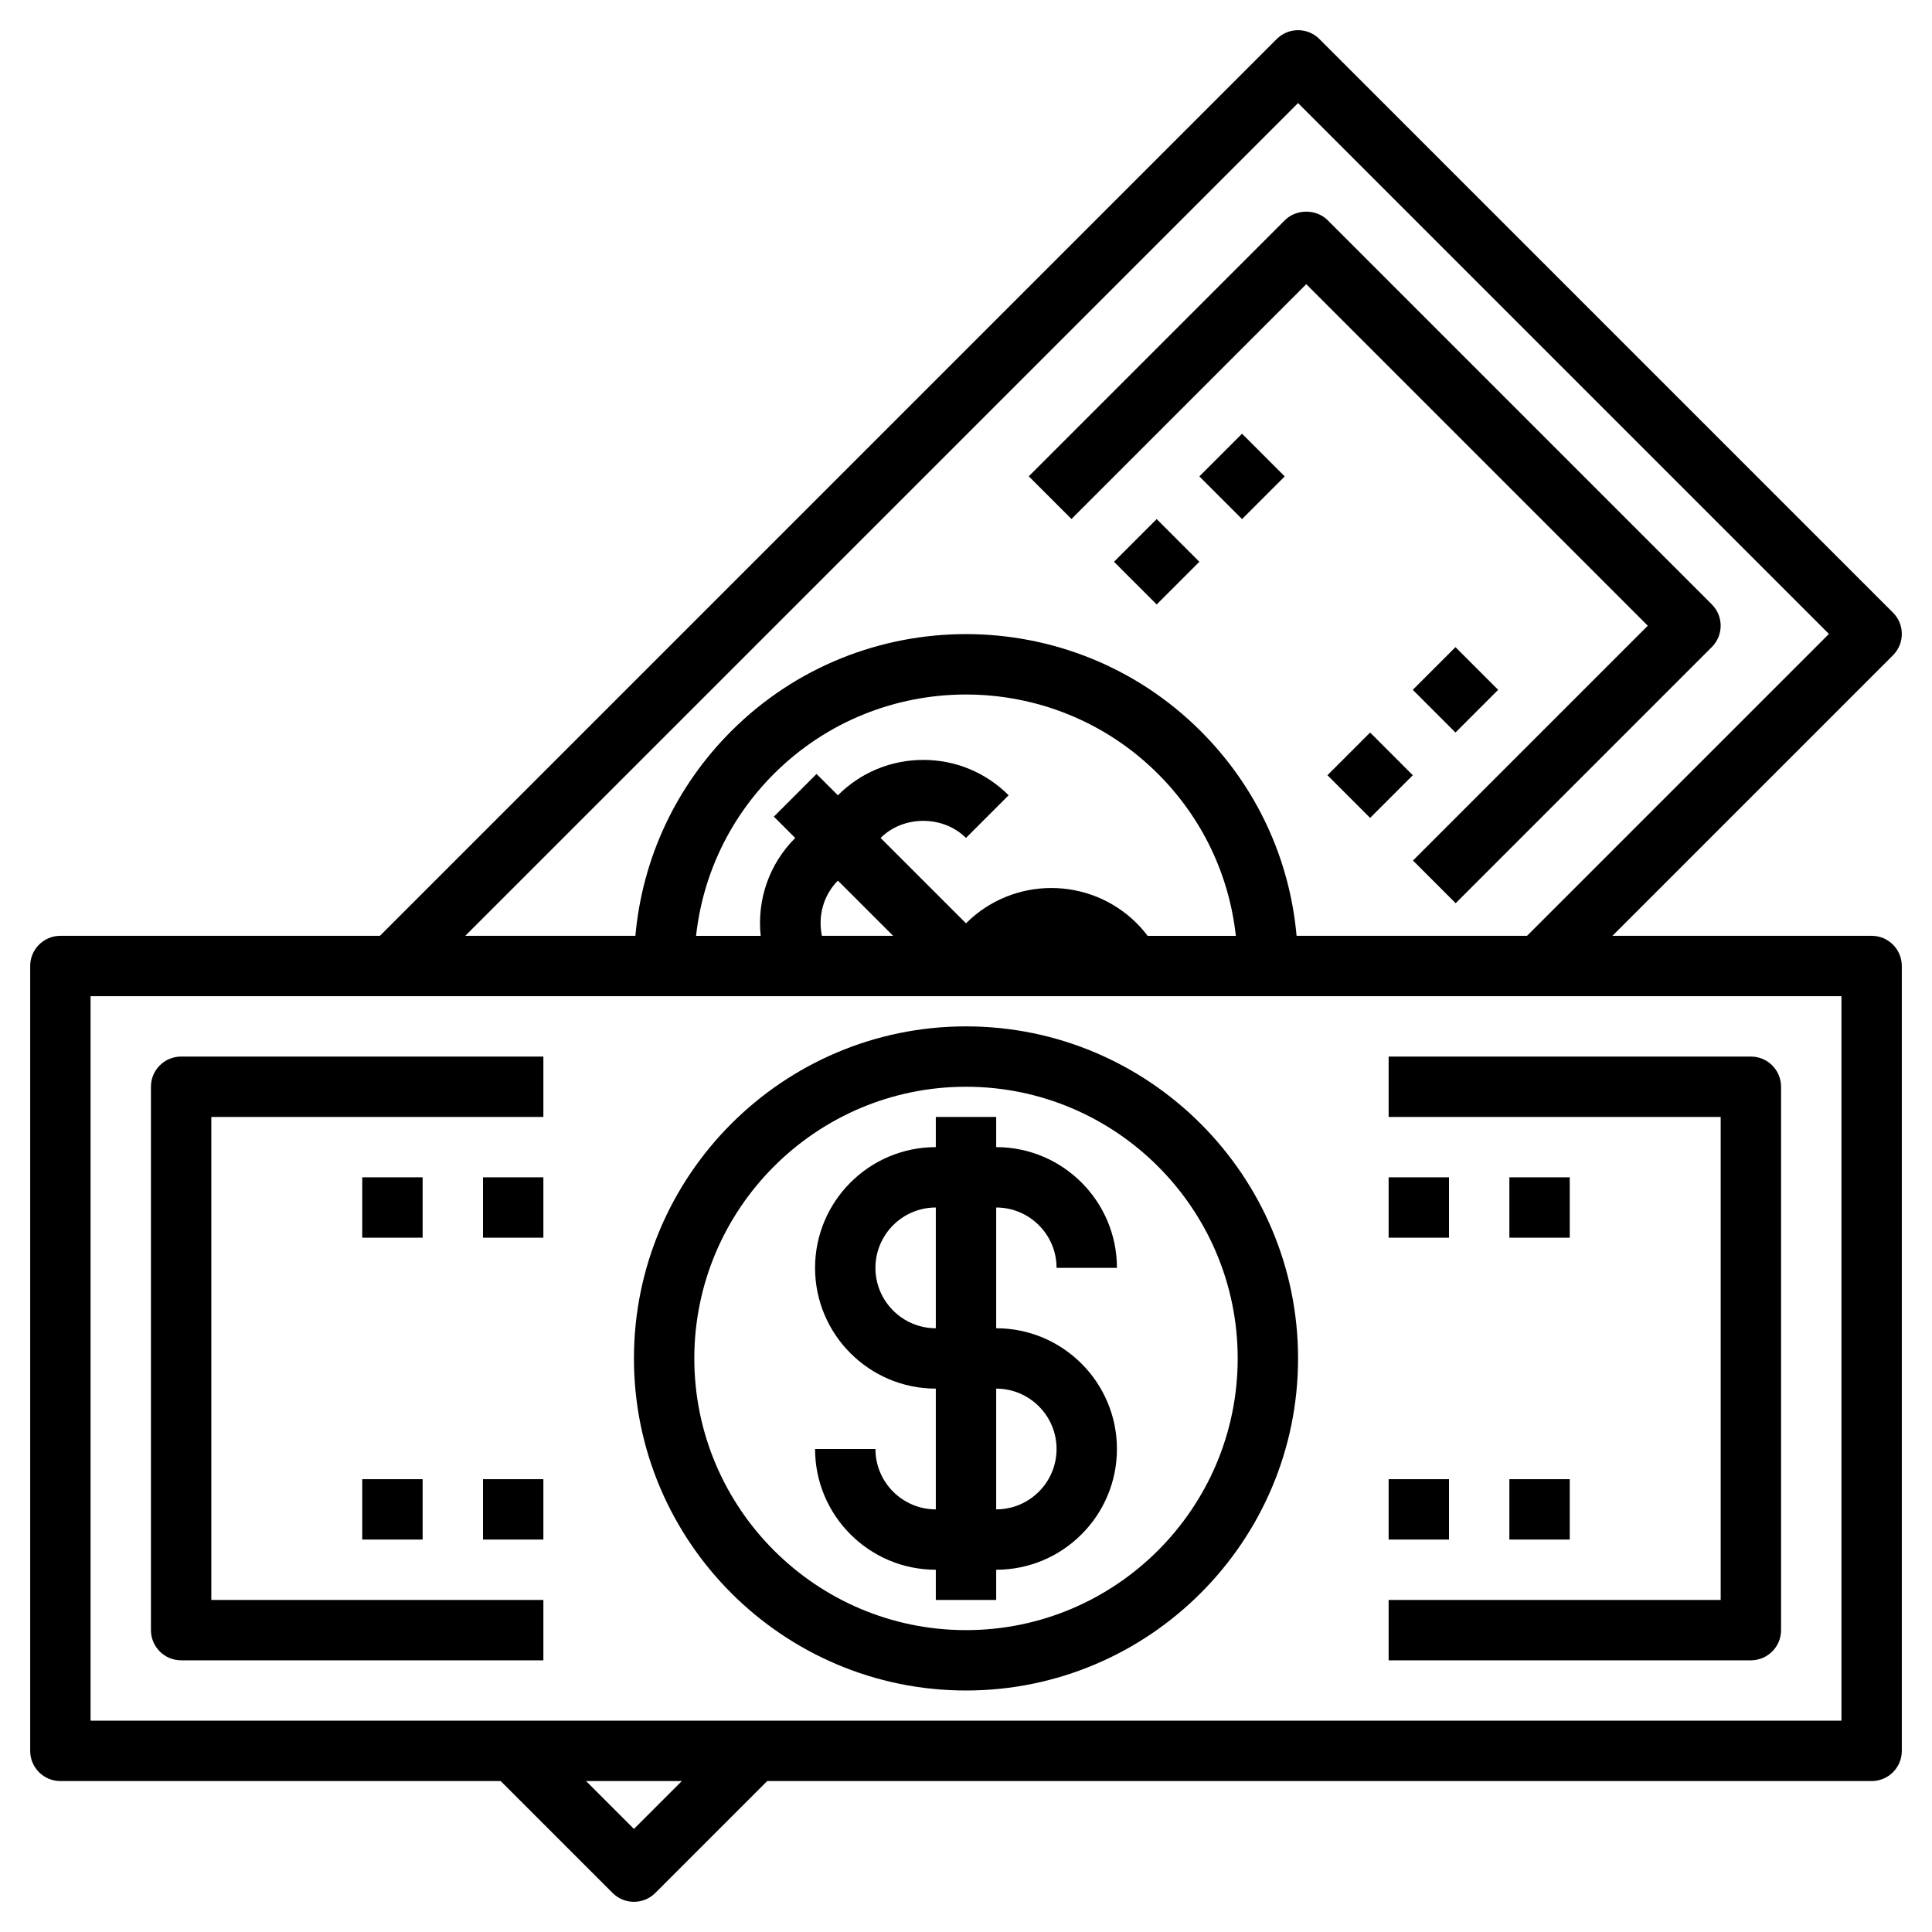
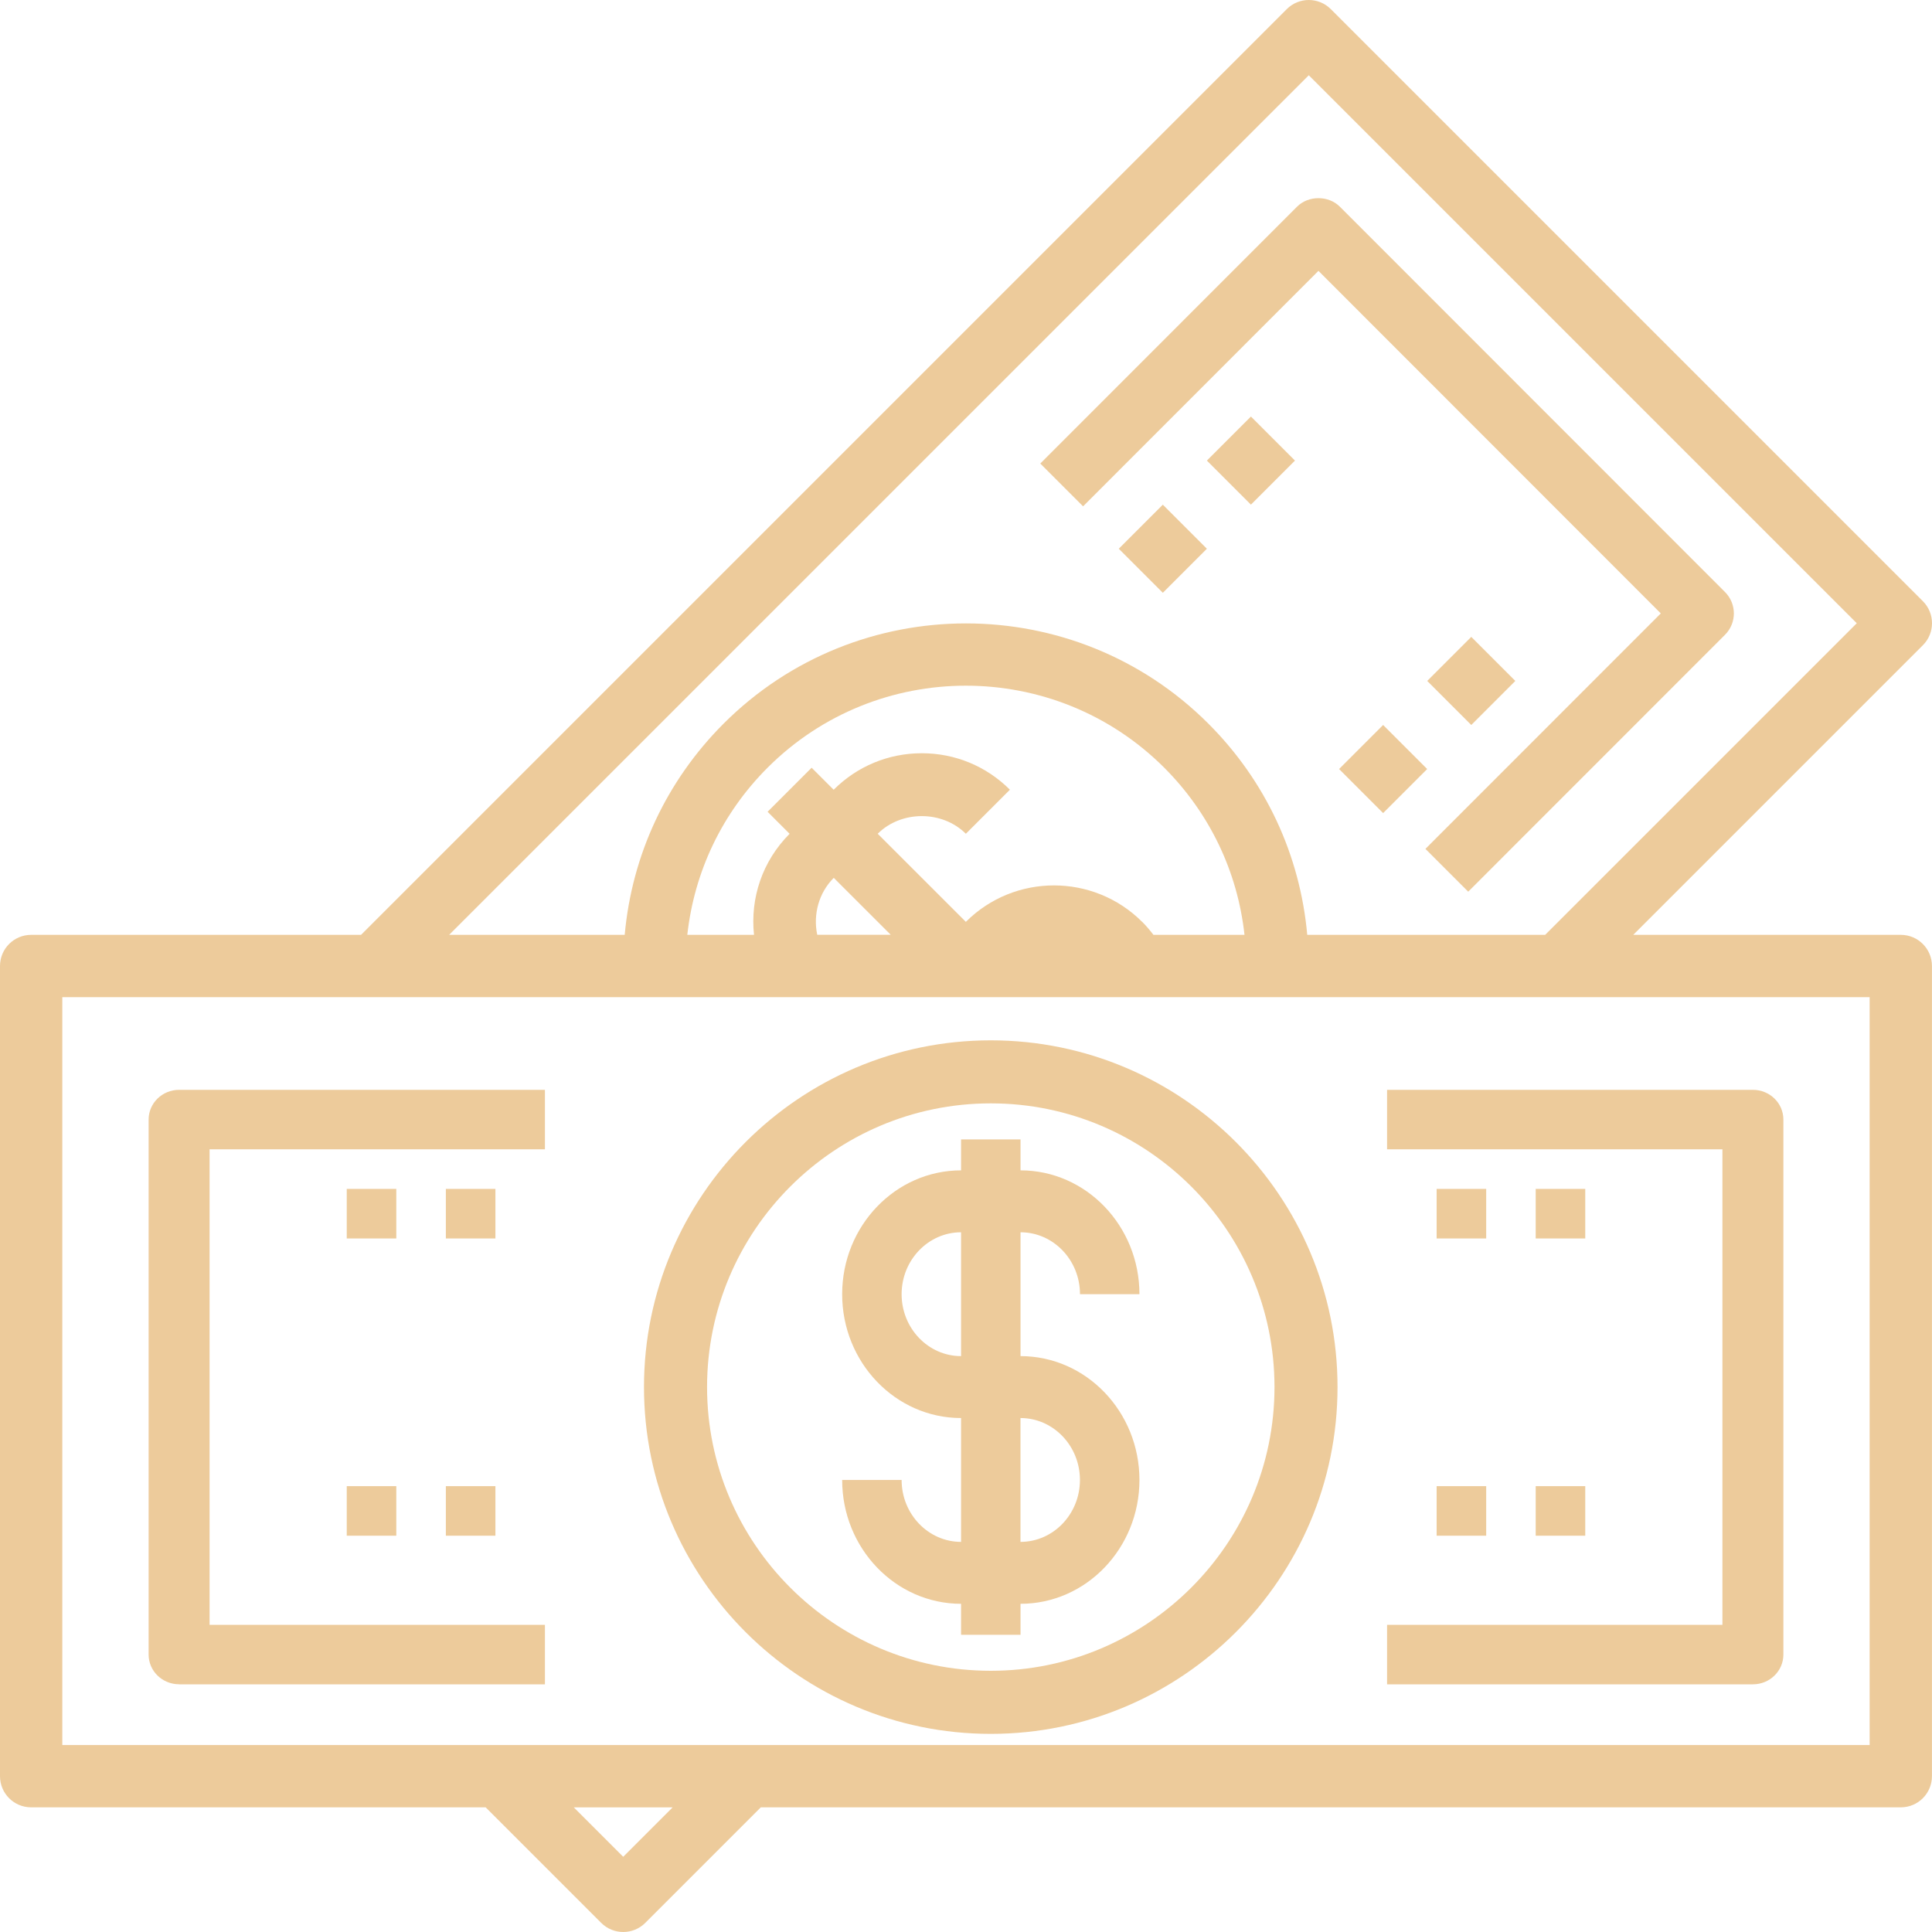
- <svg xmlns="http://www.w3.org/2000/svg" id="Layer_3" enable-background="new 0 0 64 64" height="512" viewBox="0 0 64 64" width="512">
+ <svg xmlns="http://www.w3.org/2000/svg" width="40" height="40" viewBox="0 0 40 40">
  <g>
-     <path d="m62 31h-8.586l9.293-9.293c.391-.391.391-1.023 0-1.414l-19-19c-.391-.391-1.023-.391-1.414 0l-29.707 29.707h-10.586c-.553 0-1 .448-1 1v26c0 .552.447 1 1 1h14.586l3.707 3.707c.195.195.451.293.707.293s.512-.098.707-.293l3.708-3.707h36.585c.553 0 1-.448 1-1v-26c0-.552-.447-1-1-1zm-19-27.586 17.586 17.586-10 10h-7.635c-.229-2.56-1.333-4.938-3.173-6.778-4.288-4.288-11.267-4.289-15.557 0-1.839 1.84-2.943 4.218-3.173 6.778h-5.635zm-15.773 27.586c-.136-.65.046-1.345.53-1.828l1.829 1.828zm10.788 0c-.11-.145-.228-.285-.358-.414-1.561-1.559-4.097-1.56-5.657 0l-2.829-2.828c.756-.755 2.072-.755 2.828 0l1.414-1.414c-.756-.755-1.76-1.171-2.828-1.171s-2.073.416-2.828 1.171l-.001.001-.707-.707-1.414 1.414.707.707c-.879.879-1.268 2.07-1.143 3.243h-2.141c.223-2.025 1.115-3.902 2.576-5.364 3.51-3.509 9.219-3.508 12.729 0 1.461 1.462 2.354 3.339 2.576 5.364h-2.924zm-17.015 29.586-1.586-1.586h3.172zm40-3.586h-58v-24h58z" />
-     <path d="m29 48h-2c0 2.206 1.794 4 4 4v1h2v-1c2.206 0 4-1.794 4-4s-1.794-4-4-4v-4c1.103 0 2 .897 2 2h2c0-2.206-1.794-4-4-4v-1h-2v1c-2.206 0-4 1.794-4 4s1.794 4 4 4v4c-1.103 0-2-.897-2-2zm0-6c0-1.103.897-2 2-2v4c-1.103 0-2-.897-2-2zm4 4c1.103 0 2 .897 2 2s-.897 2-2 2z" />
-     <path d="m32 56c6.065 0 11-4.935 11-11s-4.935-11-11-11-11 4.935-11 11 4.935 11 11 11zm0-20c4.963 0 9 4.038 9 9s-4.037 9-9 9-9-4.038-9-9 4.037-9 9-9z" />
-     <path d="m59 54v-18c0-.552-.447-1-1-1h-12v2h11v16h-11v2h12c.553 0 1-.448 1-1z" />
-     <path d="m6 55h12v-2h-11v-16h11v-2h-12c-.553 0-1 .448-1 1v18c0 .552.447 1 1 1z" />
-     <path d="m46 49h2v2h-2z" />
-     <path d="m50 49h2v2h-2z" />
-     <path d="m46 39h2v2h-2z" />
-     <path d="m50 39h2v2h-2z" />
-     <path d="m43.272 9.414 11.313 11.314-7.778 7.778 1.414 1.414 8.485-8.485c.391-.391.391-1.023 0-1.414l-12.727-12.728c-.375-.375-1.039-.375-1.414 0l-8.485 8.485 1.414 1.414z" />
-     <path d="m44.394 24.678h2v2h-2z" transform="matrix(.707 -.707 .707 .707 -4.861 39.619)" />
-     <path d="m47.222 21.849h2v2h-2z" transform="matrix(.707 -.707 .707 .707 -2.033 40.79)" />
-     <path d="m37.322 17.607h2v2h-2z" transform="matrix(.707 -.707 .707 .707 -1.932 32.548)" />
-     <path d="m40.15 14.778h2v2h-2z" transform="matrix(.707 -.707 .707 .707 .896 33.719)" />
-     <path d="m12 39h2v2h-2z" />
-     <path d="m16 39h2v2h-2z" />
-     <path d="m12 49h2v2h-2z" />
-     <path d="m16 49h2v2h-2z" />
+     <path fill="rgb(237,203,155)" fill-rule="evenodd" d="M33.815 19.355h5.539c.357 0 .645.289.645.645v16.774c0 .356-.288.645-.645.645H15.752l-2.392 2.392C13.234 39.937 13.068 40 12.903 40c-.165 0-.33-.063-.456-.189l-2.392-2.392H.645C.288 37.419 0 37.13 0 36.774V20c0-.356.288-.645.645-.645h6.83L26.641.189c.252-.252.66-.252.912 0l12.258 12.258c.252.252.252.66 0 .912l-5.995 5.995zm4.627-6.452L27.097 1.558 9.299 19.355h3.635c.148-1.652.861-3.186 2.047-4.373 2.768-2.767 7.27-2.766 10.037 0 1.187 1.187 1.899 2.721 2.047 4.373h4.926l6.452-6.452zm-14.793 6.184c.084.083.16.174.231.267v.001h1.886c-.143-1.306-.719-2.517-1.662-3.461-2.265-2.263-5.948-2.264-8.212 0-.943.943-1.518 2.154-1.662 3.461h1.381c-.081-.757.17-1.525.737-2.092l-.456-.456.912-.912.456.456c.488-.488 1.136-.756 1.825-.756.689 0 1.337.268 1.824.755l-.912.912c-.488-.487-1.337-.487-1.825 0l1.825 1.824c1.006-1.006 2.643-1.006 3.65 0zm-6.729.267c-.088-.419.03-.868.342-1.179l1.18 1.179h-1.522zM1.29 36.129h37.419V20.645H1.29v15.484zm11.613 2.314l-1.023-1.023h2.046l-1.023 1.023z" />
+     <path fill="rgb(237,203,155)" fill-rule="evenodd" d="M18.667 30.641H17.436c0 1.414 1.104 2.564 2.462 2.564v.641h1.231v-.641c1.358 0 2.462-1.15 2.462-2.564 0-1.414-1.104-2.564-2.462-2.564v-2.564c.679 0 1.231.575 1.231 1.282h1.231c0-1.414-1.104-2.564-2.462-2.564v-.641h-1.231v.641c-1.358 0-2.462 1.15-2.462 2.564 0 1.414 1.104 2.564 2.462 2.564v2.564c-.679 0-1.231-.575-1.231-1.282zm0-3.846c0-.707.552-1.282 1.231-1.282v2.564c-.679 0-1.231-.575-1.231-1.282zm3.692 3.846c0-.707-.552-1.282-1.231-1.282v2.564c.679 0 1.231-.575 1.231-1.282z" />
+     <path fill="rgb(237,203,155)" fill-rule="evenodd" d="M27.692 28.718c0 3.959-3.221 7.18-7.179 7.18-3.958 0-7.18-3.221-7.18-7.18 0-3.958 3.221-7.179 7.18-7.179s7.179 3.221 7.179 7.179zm-1.305 0c0-3.239-2.635-5.874-5.874-5.874-3.239 0-5.874 2.636-5.874 5.874 0 3.239 2.635 5.874 5.874 5.874 3.239 0 5.874-2.636 5.874-5.874z" />
+     <path fill="rgb(237,203,155)" fill-rule="evenodd" d="M36.923 34.256V23.179c0-.34-.282-.615-.631-.615h-7.574v1.231h6.943v9.846h-6.943v1.231h7.574c.349 0 .631-.276.631-.615z" />
+     <path fill="rgb(237,203,155)" fill-rule="evenodd" d="M3.708 34.872h7.574v-1.231h-6.943V23.795h6.943v-1.231h-7.574c-.349 0-.631.276-.631.615v11.077c0 .34.282.615.631.615z" />
+     <path fill="rgb(237,203,155)" fill-rule="evenodd" d="M29.744 30.769h1.026v1.026h-1.026v-1.026z" />
+     <path fill="rgb(237,203,155)" fill-rule="evenodd" d="M31.795 30.769h1.026v1.026H31.795v-1.026z" />
+     <path fill="rgb(237,203,155)" fill-rule="evenodd" d="M29.744 24.615h1.026v1.026h-1.026v-1.026z" />
+     <path fill="rgb(237,203,155)" fill-rule="evenodd" d="M31.795 24.615h1.026v1.026H31.795v-1.026z" />
+     <path fill="rgb(237,203,155)" fill-rule="evenodd" d="M27.297 5.608l7.088 7.092-4.873 4.875.886.886 5.316-5.318c.245-.245.245-.641 0-.886l-7.974-7.978c-.235-.235-.651-.235-.886 0l-5.316 5.318.886.886 4.873-4.875z" />
+     <path fill="rgb(237,203,155)" fill-rule="evenodd" d="M27.724 15.922l.912-.912.912.912-.912.912-.912-.912z" />
+     <path fill="rgb(237,203,155)" fill-rule="evenodd" d="M29.549 14.098l.912-.912.912.912-.912.912-.912-.912z" />
+     <path fill="rgb(237,203,155)" fill-rule="evenodd" d="M23.163 11.361l.912-.912.912.912-.912.912-.912-.912z" />
+     <path fill="rgb(237,203,155)" fill-rule="evenodd" d="M24.987 9.536l.912-.912.912.912-.912.912-.912-.912z" />
+     <path fill="rgb(237,203,155)" fill-rule="evenodd" d="M7.179 24.615H8.205v1.026H7.179v-1.026z" />
+     <path fill="rgb(237,203,155)" fill-rule="evenodd" d="M9.231 24.615h1.026v1.026H9.231v-1.026z" />
+     <path fill="rgb(237,203,155)" fill-rule="evenodd" d="M7.179 30.769H8.205v1.026H7.179v-1.026z" />
+     <path fill="rgb(237,203,155)" fill-rule="evenodd" d="M9.231 30.769h1.026v1.026H9.231v-1.026z" />
  </g>
</svg>
